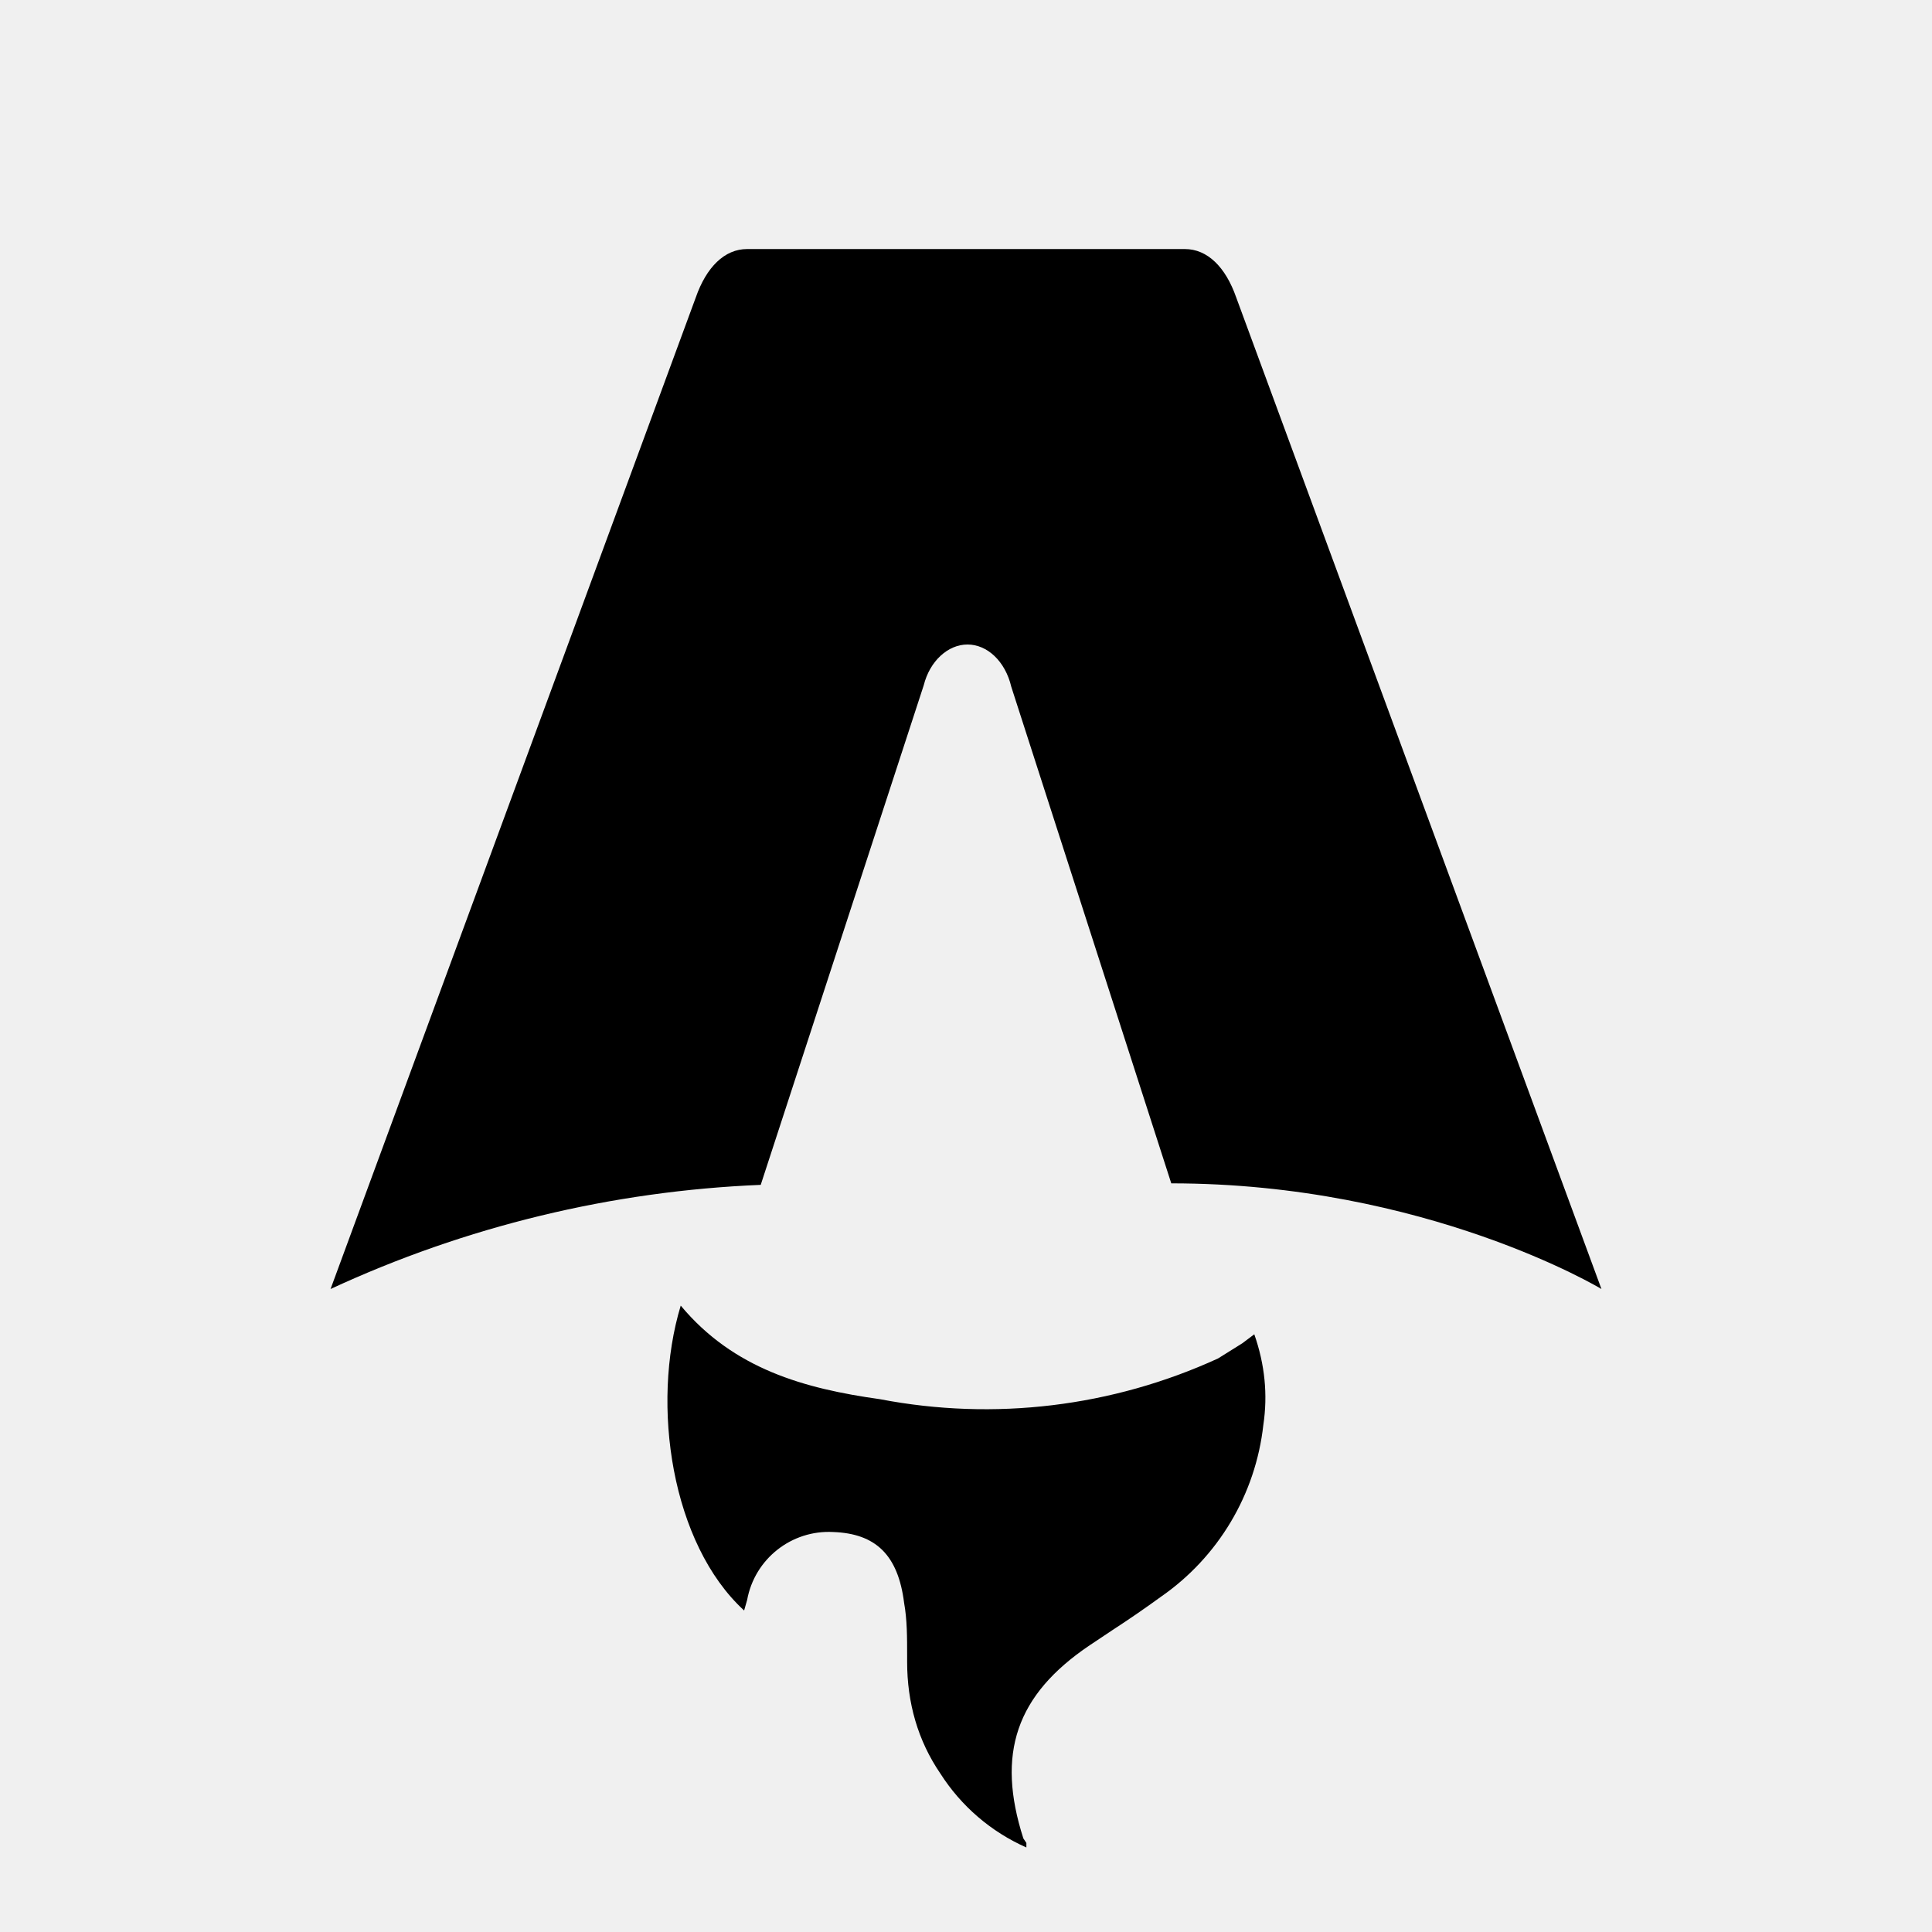
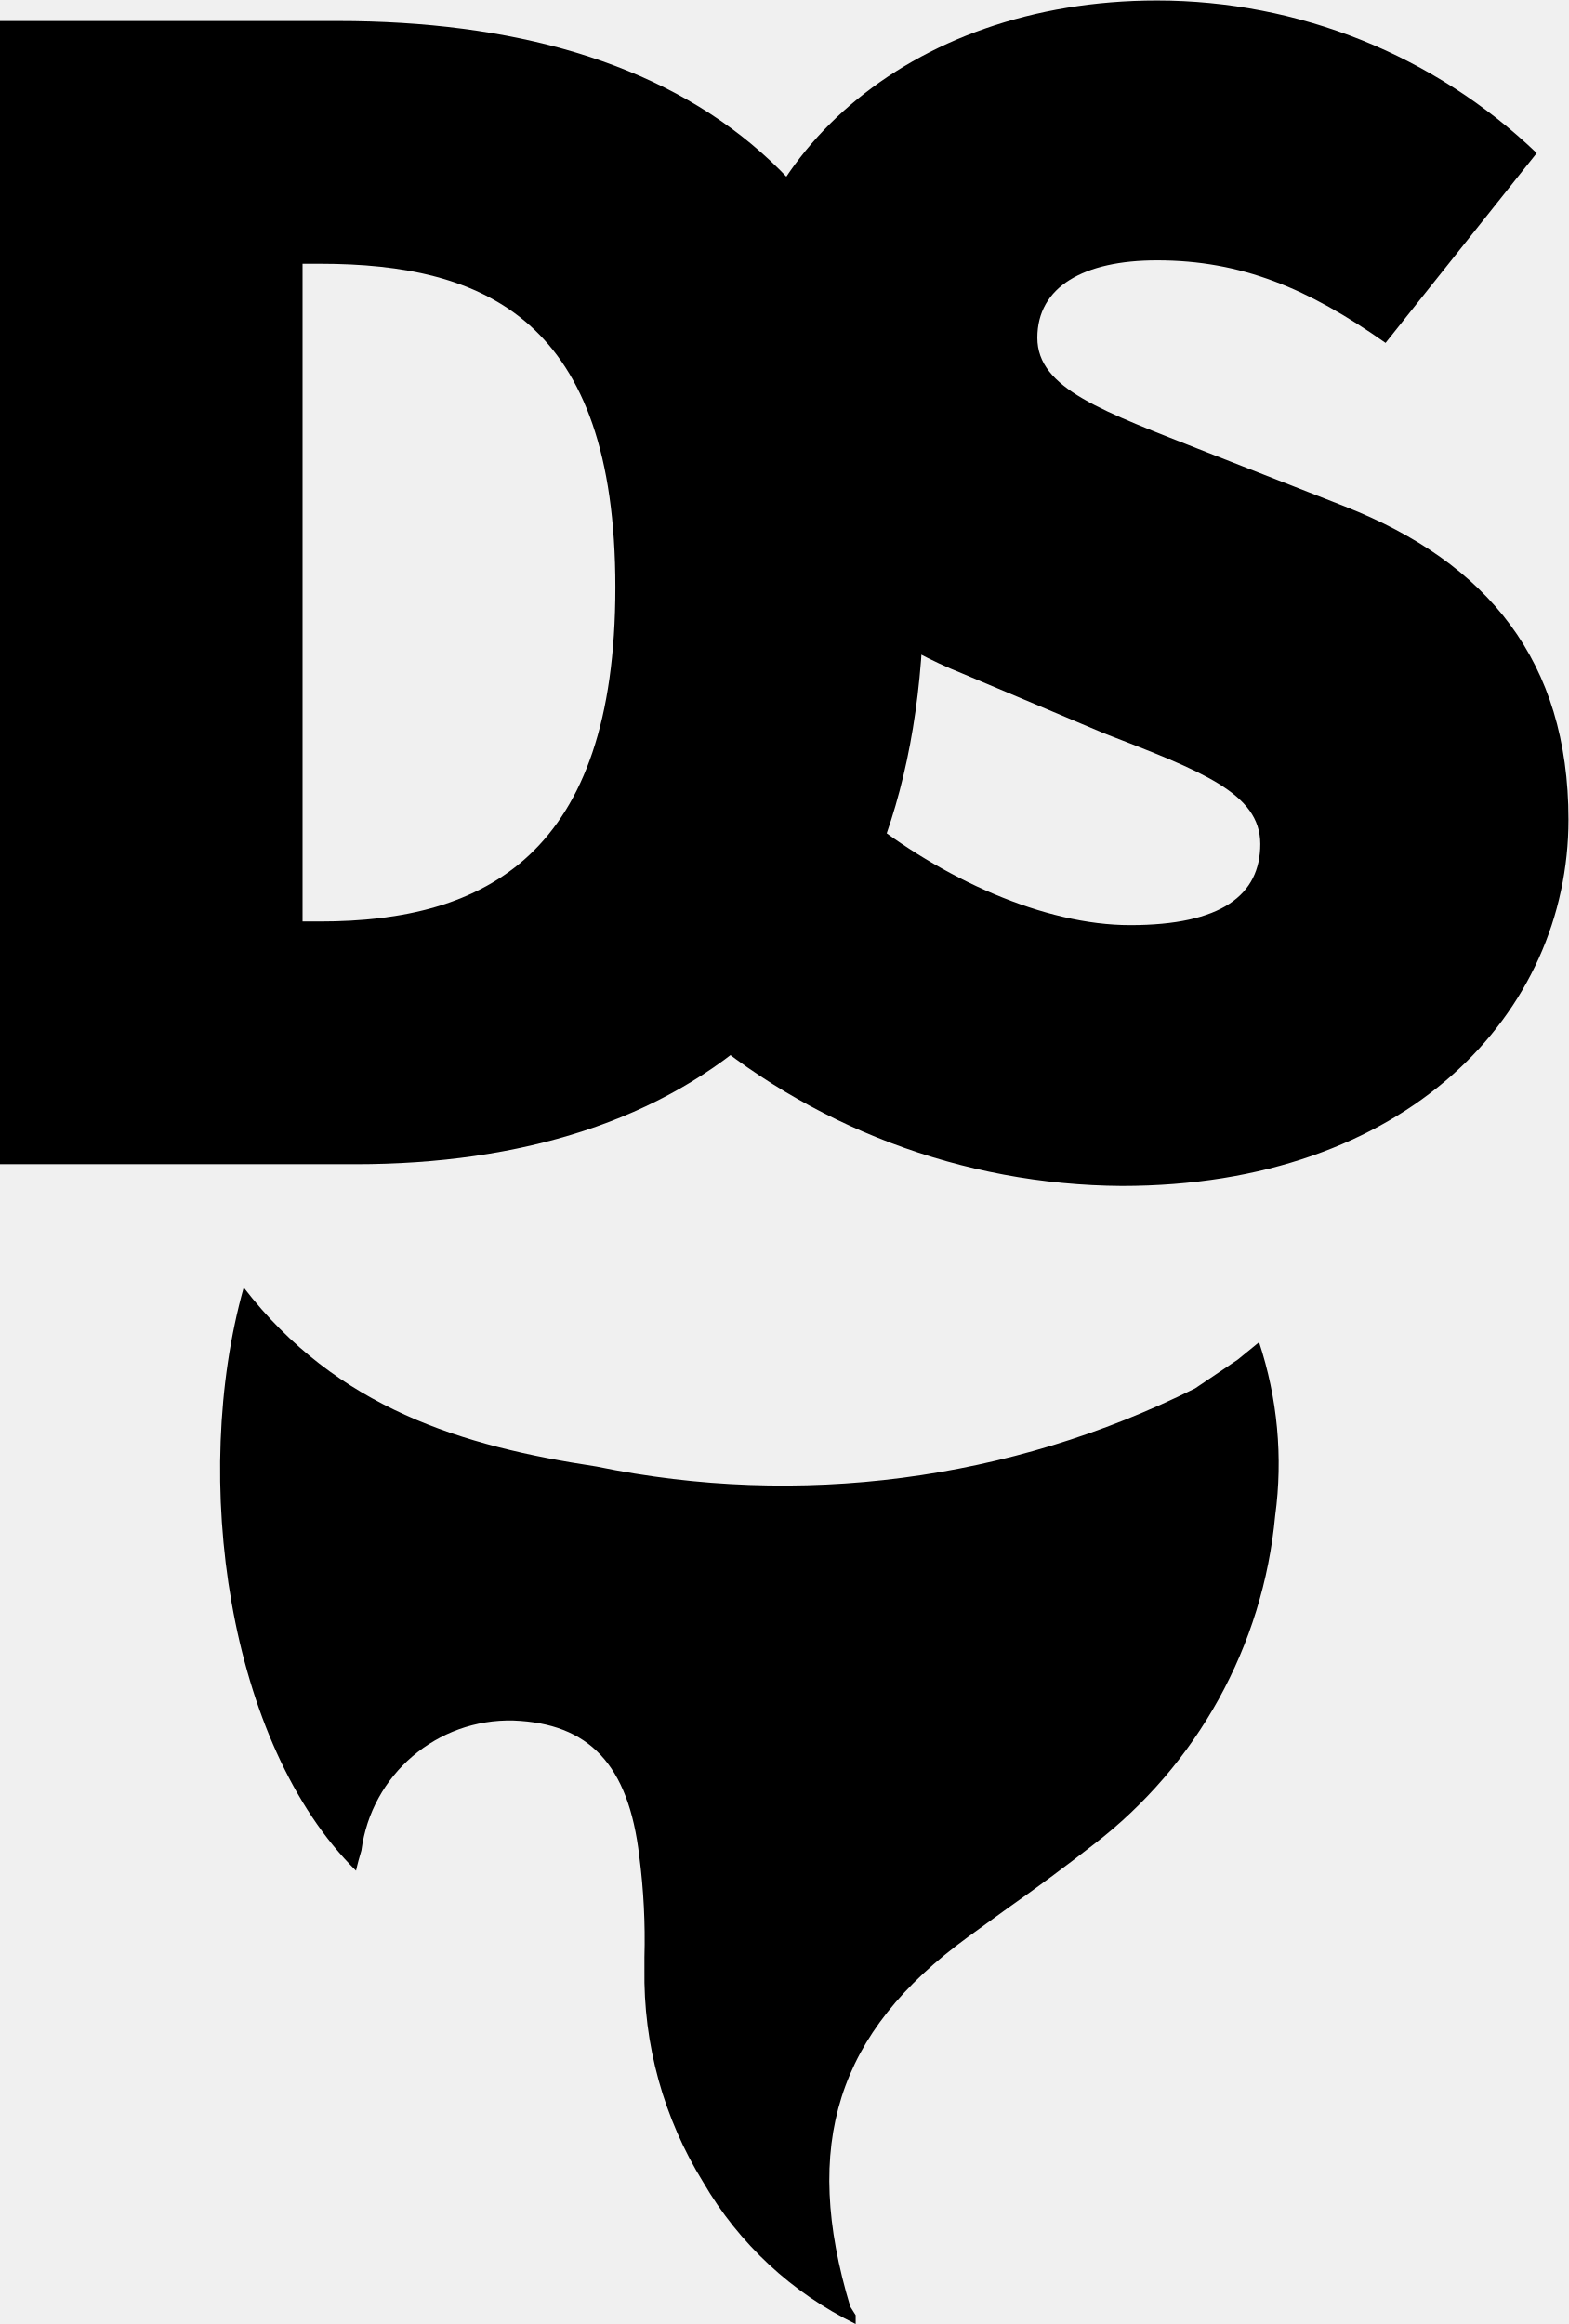
- <svg xmlns="http://www.w3.org/2000/svg" fill="none" viewBox="0 0 128 128">
-   <path d="M50.4 78.5a75.1 75.1 0 0 0-28.5 6.9l24.2-65.7c.7-2 1.9-3.2 3.4-3.2h29c1.5 0 2.7 1.2 3.4 3.2l24.2 65.7s-11.6-7-28.5-7L67 45.5c-.4-1.7-1.6-2.8-2.9-2.8-1.3 0-2.5 1.1-2.9 2.7L50.4 78.5Zm-1.1 28.2Zm-4.2-20.2c-2 6.6-.6 15.8 4.2 20.2a17.5 17.5 0 0 1 .2-.7 5.5 5.5 0 0 1 5.7-4.5c2.8.1 4.3 1.5 4.7 4.7.2 1.1.2 2.3.2 3.5v.4c0 2.7.7 5.2 2.2 7.4a13 13 0 0 0 5.7 4.9v-.3l-.2-.3c-1.8-5.6-.5-9.5 4.4-12.8l1.5-1a73 73 0 0 0 3.2-2.2 16 16 0 0 0 6.8-11.4c.3-2 .1-4-.6-6l-.8.6-1.6 1a37 37 0 0 1-22.4 2.7c-5-.7-9.7-2-13.2-6.2Z" />
+ <svg xmlns="http://www.w3.org/2000/svg" viewBox="0 0 64.23 95.16">
+   <path class="cls-1" d="M43.29,83.15c-2.19,7.8-.66,18.68,4.6,23.88.06-.28.14-.56.22-.83a6.12,6.12,0,0,1,6.23-5.32c3.07.12,4.71,1.77,5.15,5.56a26.44,26.44,0,0,1,.21,4.13v.48a16.09,16.09,0,0,0,2.41,8.74,14.64,14.64,0,0,0,6.24,5.8v-.36l-.22-.35c-2-6.62-.55-11.23,4.81-15.13l1.64-1.19q1.78-1.25,3.51-2.6a19.21,19.21,0,0,0,7.44-13.47,15.82,15.82,0,0,0-.66-7.1L84,86.1l-1.75,1.18a37.78,37.78,0,0,1-24.51,3.2C52.26,89.65,47.12,88.11,43.29,83.15Z" transform="translate(-33.31 -30.43)" />
+   <path class="cls-1" d="M33.31,31.29H47.14c14.25,0,24,6.63,24,23.19S61.39,78.1,47.86,78.1H33.31ZM46.42,68.16c6.76,0,12.09-2.73,12.09-13.68S53.18,41.23,46.42,41.23H45.7V68.16Z" transform="translate(-33.31 -30.43)" />
+   <path class="cls-1" d="M61.53,72.27l7.06-8.5c3.31,2.66,7.49,4.54,11,4.54,3.74,0,5.33-1.23,5.33-3.32S82.49,62,78.53,60.46L72.7,58c-5-2-9.44-6.27-9.44-13,0-8,7.2-14.55,17.43-14.55A22.49,22.49,0,0,1,96.24,36.7l-6.19,7.77c-3.17-2.23-5.9-3.38-9.36-3.38-3,0-4.9,1.08-4.9,3.17s2.67,3,6.92,4.68l5.68,2.23c5.84,2.3,9.15,6.34,9.15,12.82,0,7.92-6.63,15-18.29,15A27.16,27.16,0,0,1,61.53,72.27Z" transform="translate(-33.31 -30.43)" />
  <style>
        path { fill: #000; }
        @media (prefers-color-scheme: dark) {
            path { fill: #FFF; }
        }
    </style>
</svg>
